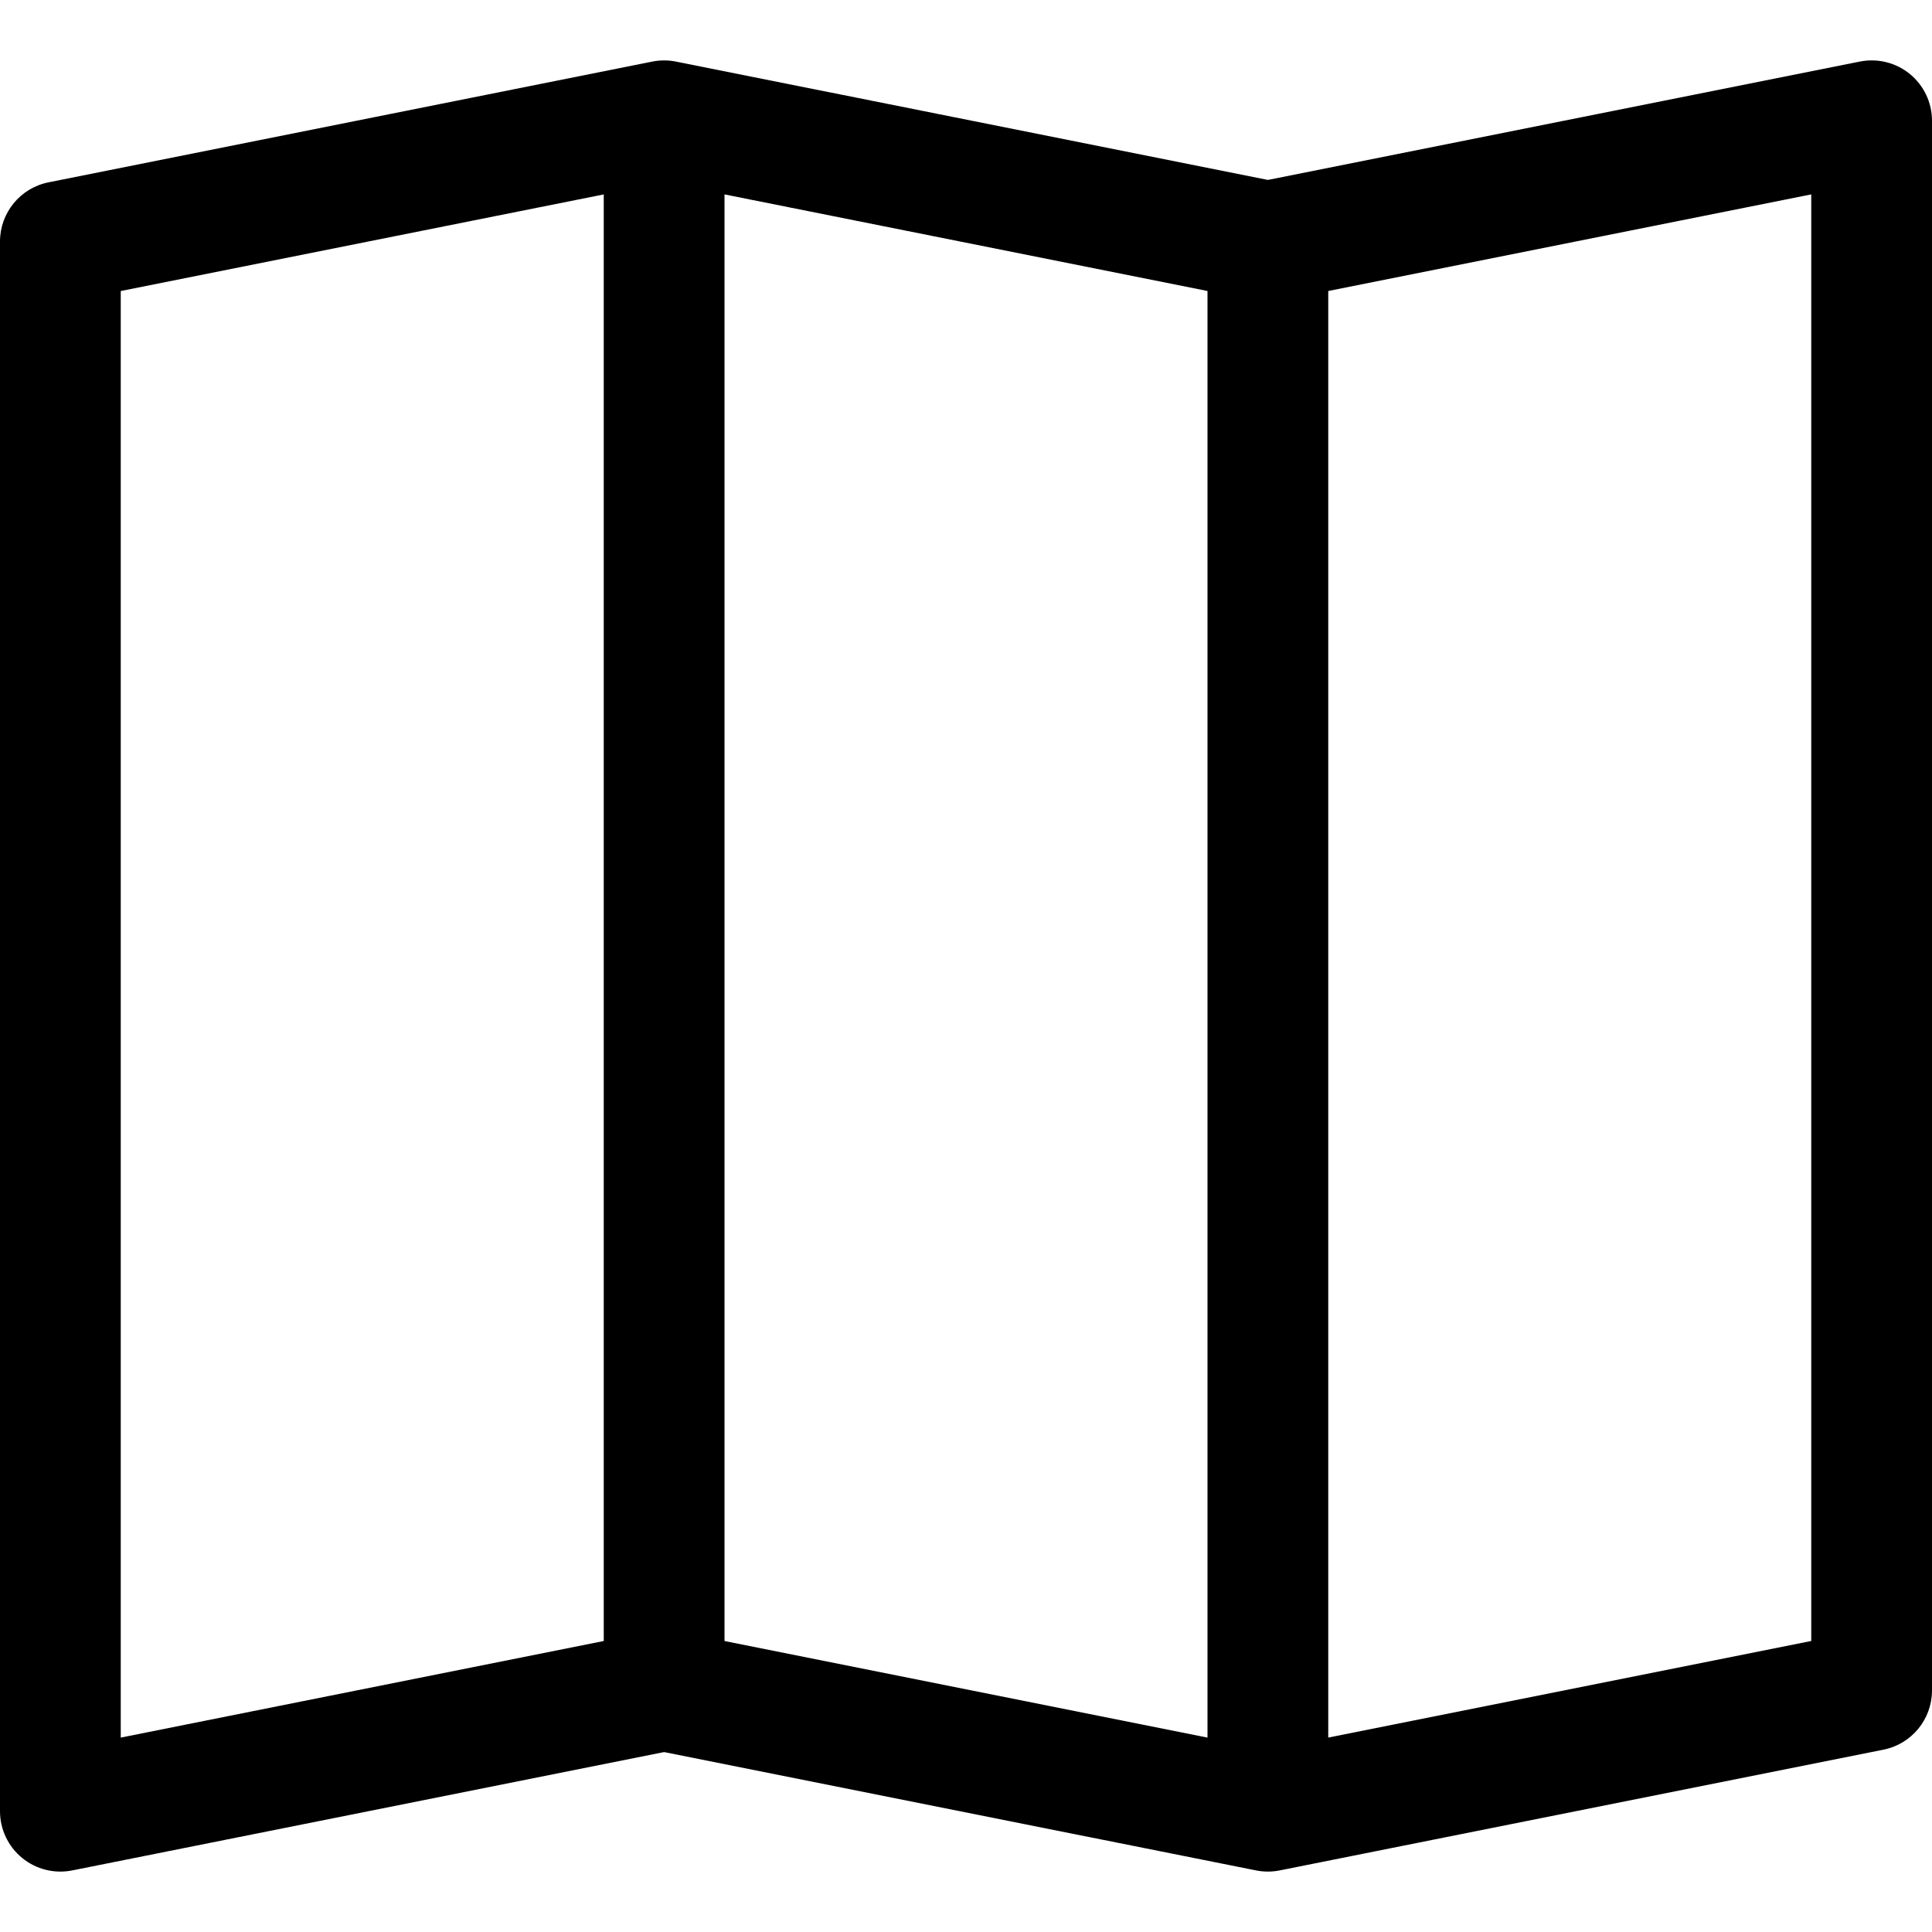
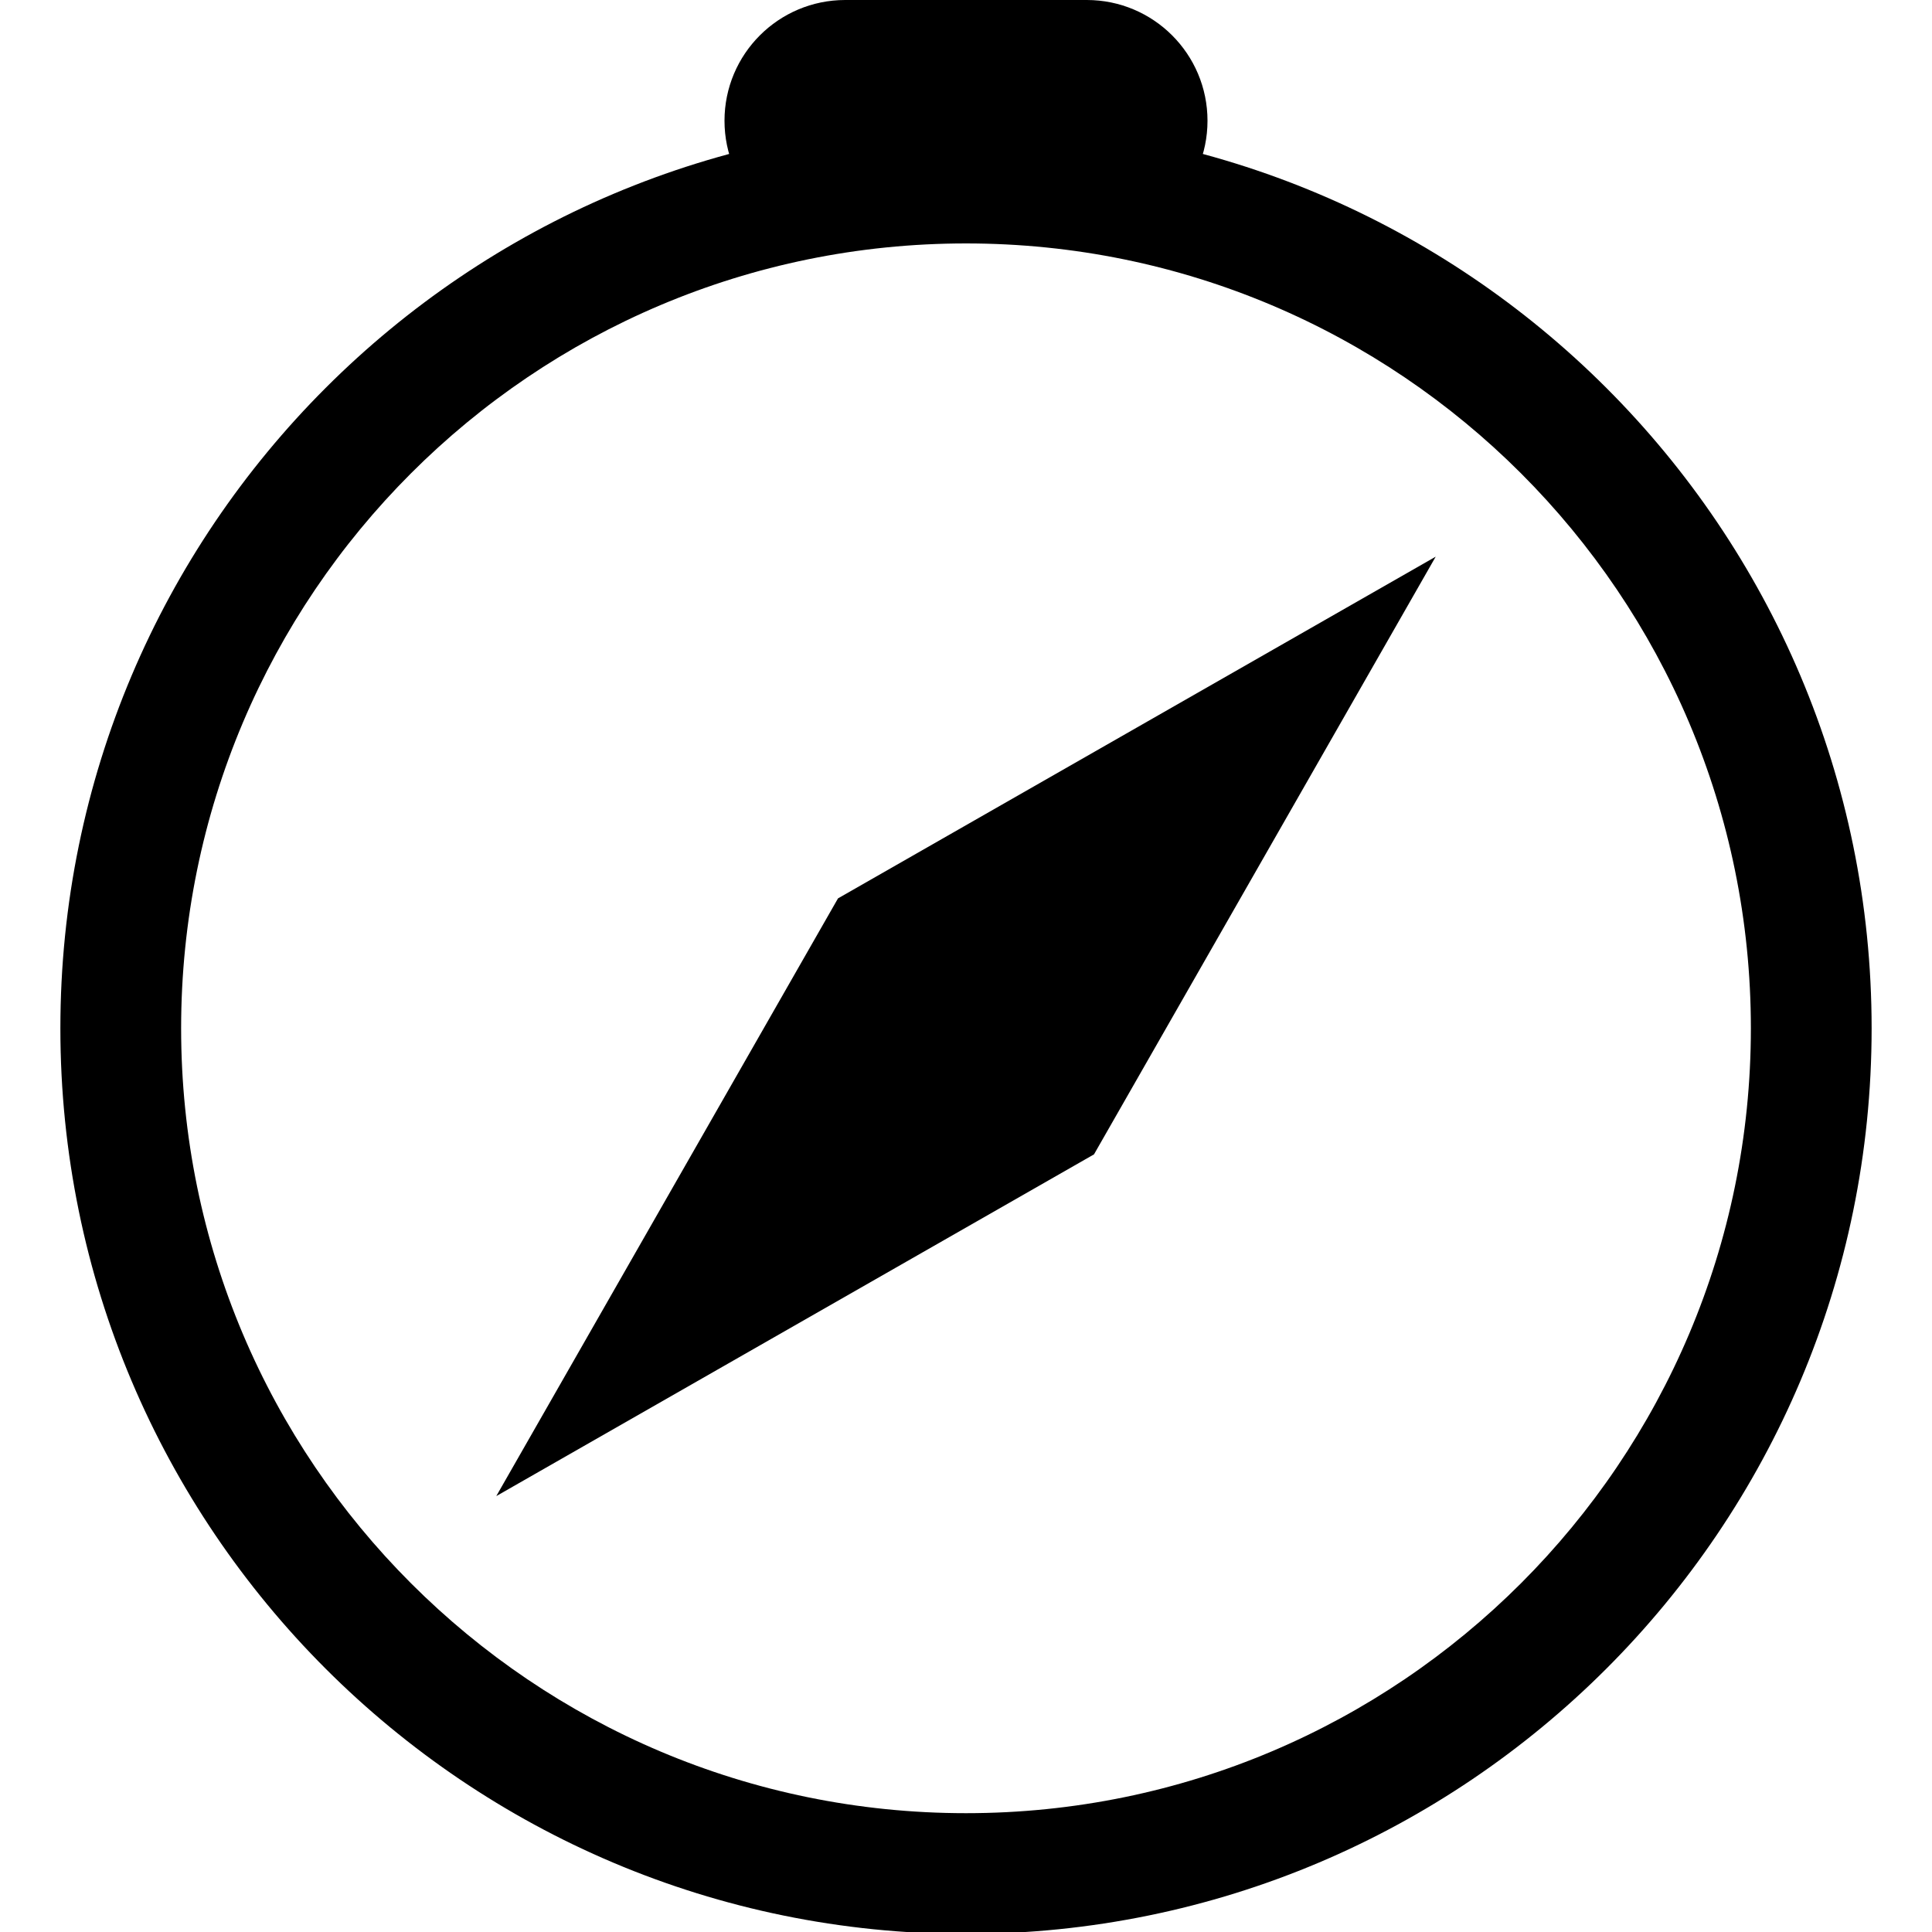
<svg xmlns="http://www.w3.org/2000/svg" id="i-map" width="1em" height="1em" viewBox="0 0 16 16" fill="currentColor">
-   <path fill-rule="evenodd" d="M15.817.613A.5.5 0 0116 1v13a.5.5 0 01-.402.49l-5 1a.502.502 0 01-.196 0L5.5 14.51l-4.902.98A.5.5 0 010 15V2a.5.5 0 01.402-.49l5-1a.5.5 0 01.196 0l4.902.98 4.902-.98a.5.5 0 01.415.103zM10 2.41l-4-.8v11.98l4 .8V2.41zm1 11.98l4-.8V1.61l-4 .8v11.98zm-6-.8V1.61l-4 .8v11.98l4-.8z" clip-rule="evenodd" />
+   <path fill-rule="evenodd" d="M8 15.016a6.5 6.5 0 100-13 6.5 6.5 0 000 13zm0 1a7.5 7.5 0 100-15 7.5 7.5 0 000 15z" clip-rule="evenodd" />
+   <path d="M6 1a1 1 0 011-1h2a1 1 0 010 2H7a1 1 0 01-1-1zm.94 6.44l4.95-2.83-2.83 4.95-4.95 2.83 2.83-4.95z" />
</svg>
